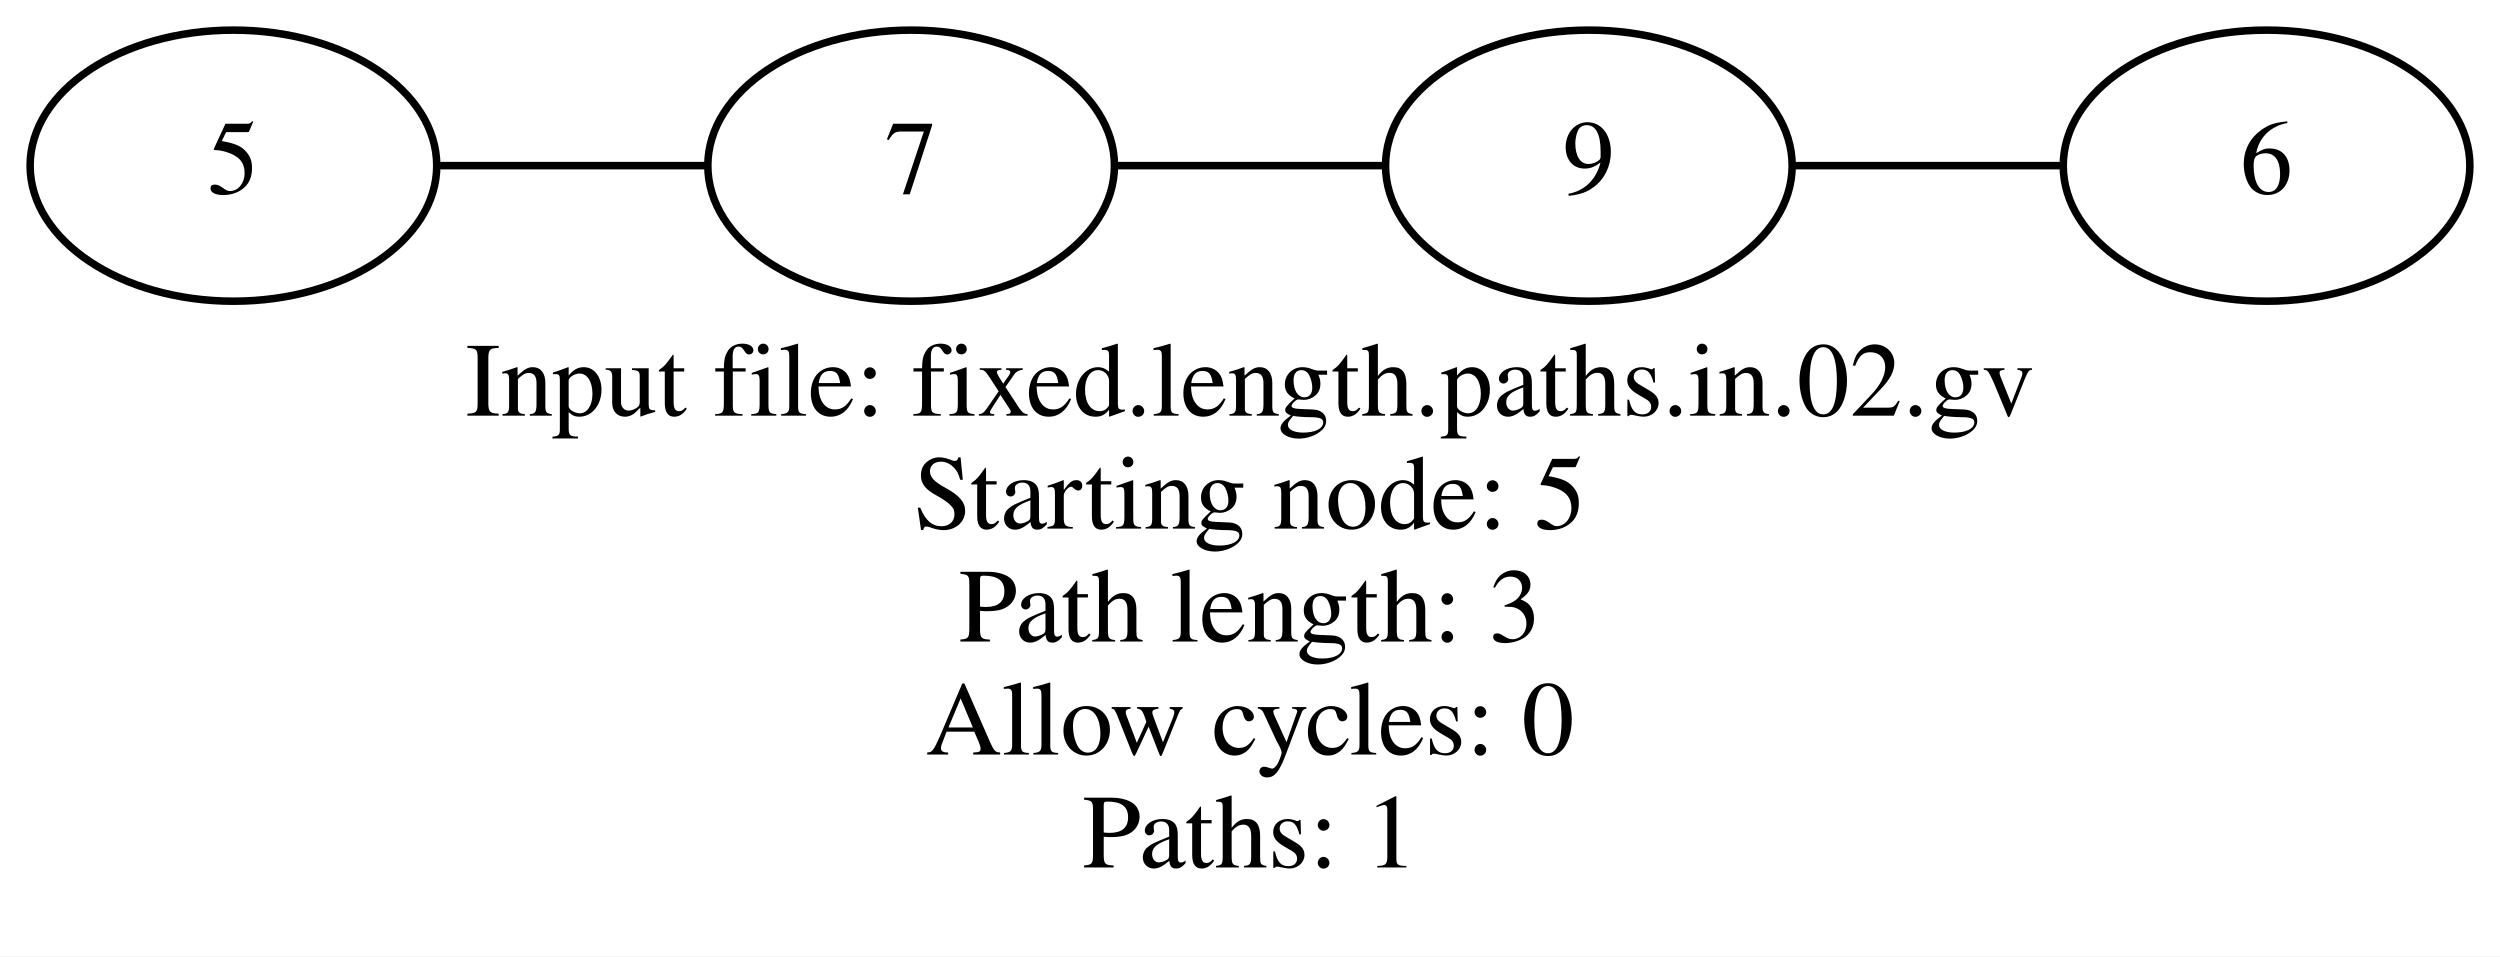
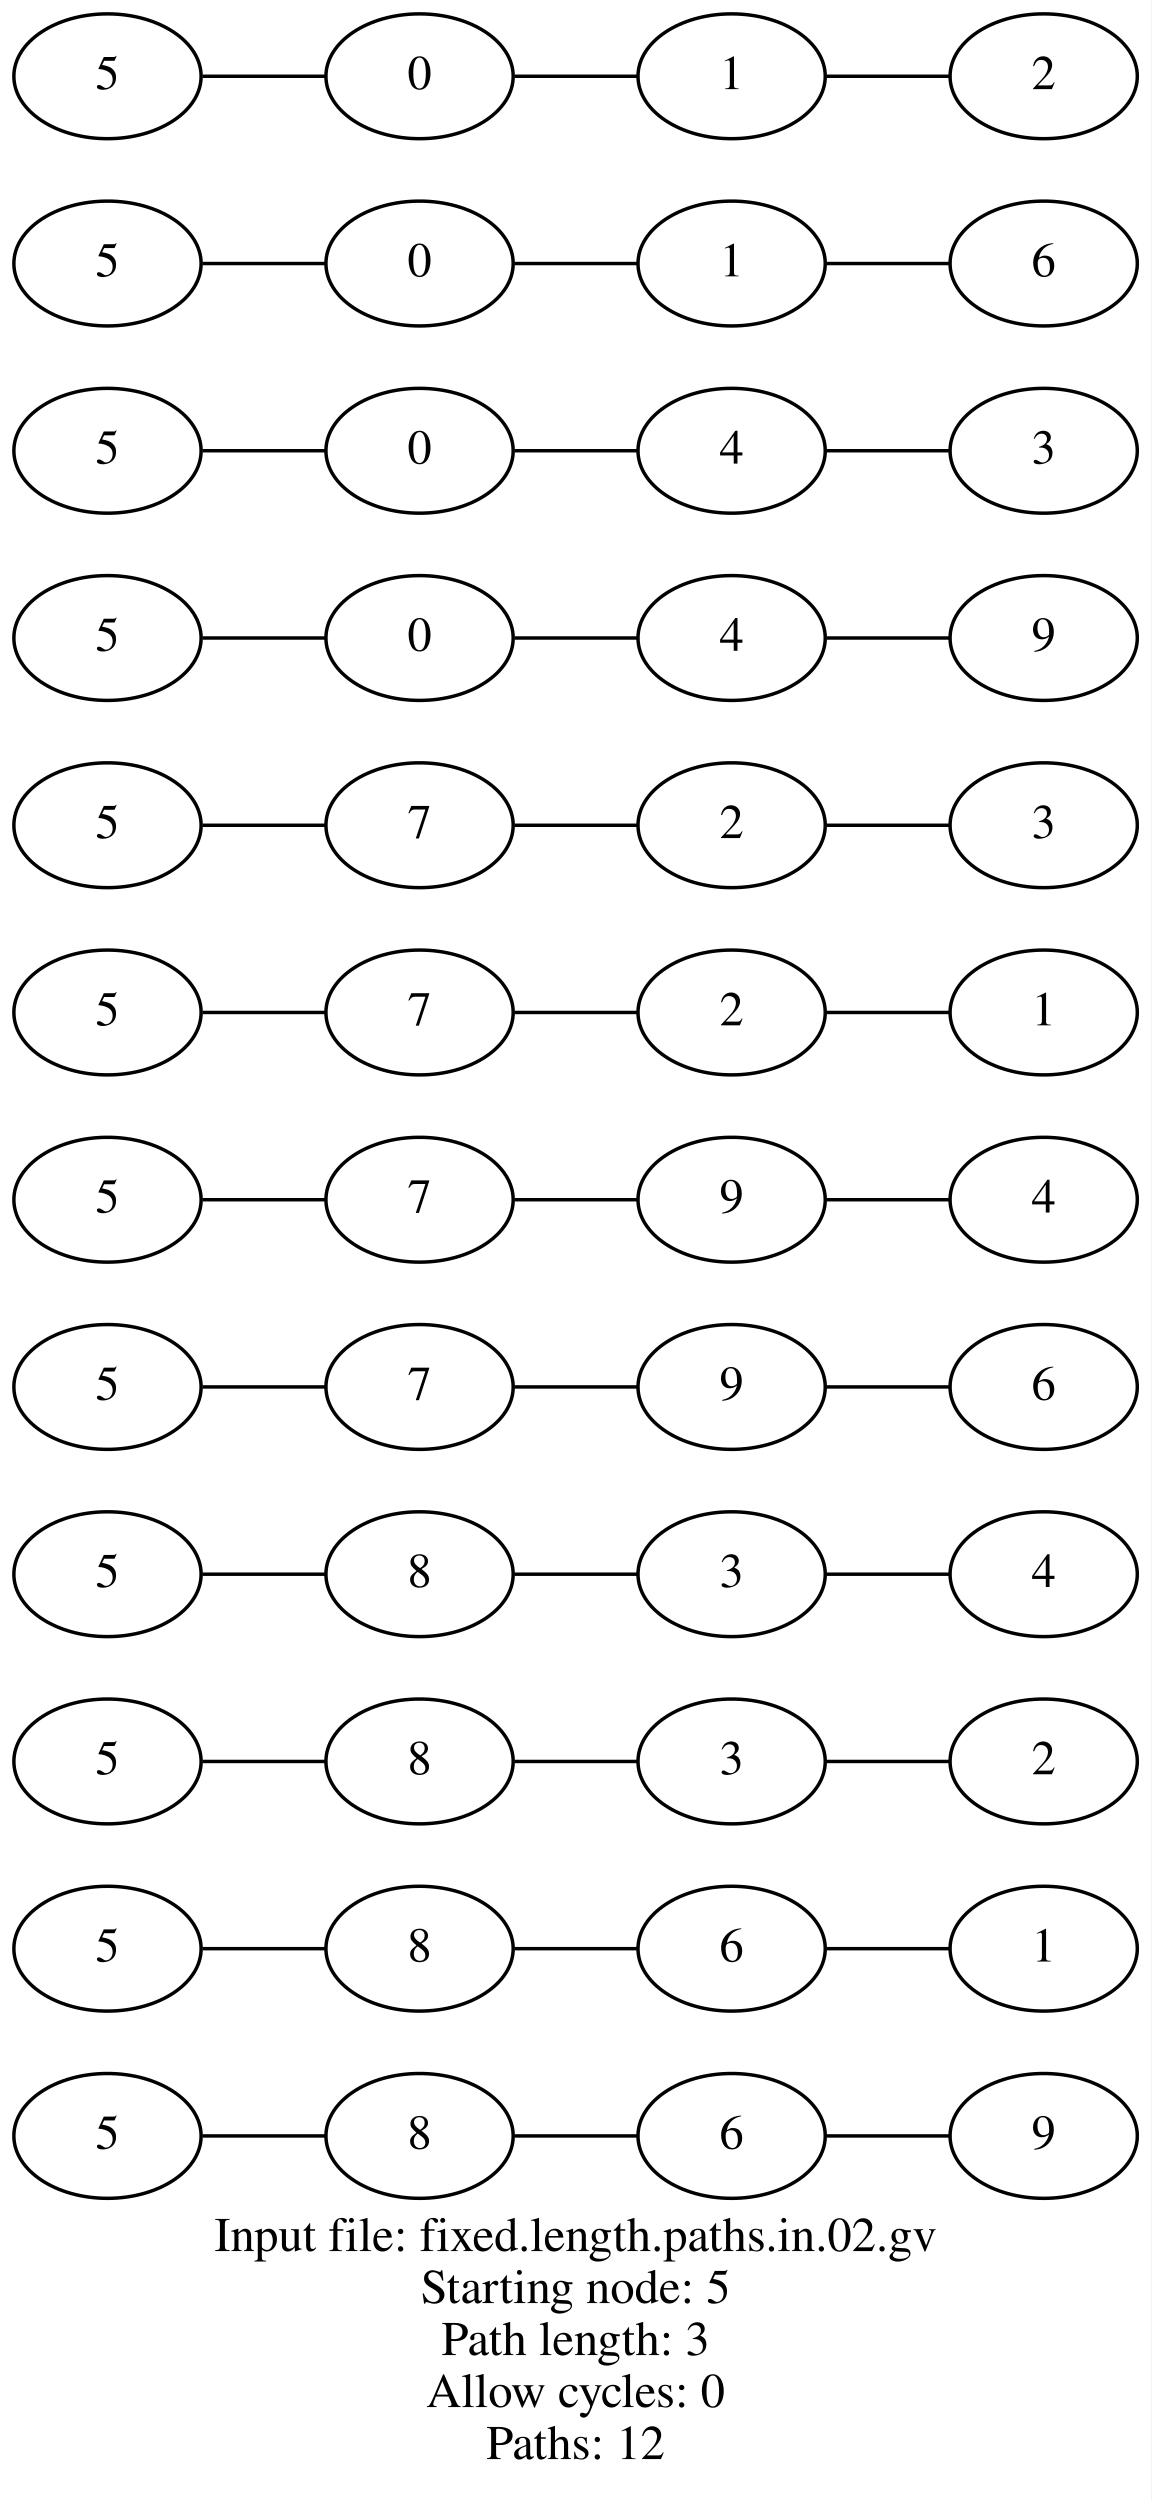
- <svg xmlns="http://www.w3.org/2000/svg" width="332pt" height="127pt" viewBox="0.00 0.00 332.00 127.00">
-   <g id="graph0" class="graph" transform="scale(1 1) rotate(0) translate(4 123)">
-     <polygon fill="white" stroke="none" points="-4,4 -4,-123 328,-123 328,4 -4,4" />
+ <svg xmlns="http://www.w3.org/2000/svg" width="332pt" height="721pt" viewBox="0.00 0.00 332.00 721.00">
+   <g id="graph0" class="graph" transform="scale(1 1) rotate(0) translate(4 717)">
+     <polygon fill="white" stroke="none" points="-4,4 -4,-717 328,-717 328,4 -4,4" />
    <text text-anchor="middle" x="162" y="-67.8" font-family="Times,serif" font-size="14.00">Input file: fixed.length.paths.in.02.gv</text>
    <text text-anchor="middle" x="162" y="-52.8" font-family="Times,serif" font-size="14.00">Starting node: 5</text>
    <text text-anchor="middle" x="162" y="-37.8" font-family="Times,serif" font-size="14.00">Path length: 3</text>
    <text text-anchor="middle" x="162" y="-22.8" font-family="Times,serif" font-size="14.00">Allow cycles: 0</text>
-     <text text-anchor="middle" x="162" y="-7.8" font-family="Times,serif" font-size="14.00">Paths: 1</text>
+     <text text-anchor="middle" x="162" y="-7.8" font-family="Times,serif" font-size="14.00">Paths: 12</text>
    <g id="node1" class="node">
      <ellipse fill="none" stroke="black" cx="27" cy="-101" rx="27" ry="18" />
      <text text-anchor="middle" x="27" y="-97.3" font-family="Times,serif" font-size="14.00">5</text>
    </g>
    <g id="node2" class="node">
      <ellipse fill="none" stroke="black" cx="117" cy="-101" rx="27" ry="18" />
-       <text text-anchor="middle" x="117" y="-97.3" font-family="Times,serif" font-size="14.00">7</text>
+       <text text-anchor="middle" x="117" y="-97.3" font-family="Times,serif" font-size="14.00">8</text>
    </g>
    <g id="edge1" class="edge">
      <path fill="none" stroke="black" d="M54.403,-101C65.642,-101 78.715,-101 89.919,-101" />
    </g>
    <g id="node3" class="node">
      <ellipse fill="none" stroke="black" cx="207" cy="-101" rx="27" ry="18" />
-       <text text-anchor="middle" x="207" y="-97.3" font-family="Times,serif" font-size="14.00">9</text>
+       <text text-anchor="middle" x="207" y="-97.3" font-family="Times,serif" font-size="14.00">6</text>
    </g>
    <g id="edge2" class="edge">
      <path fill="none" stroke="black" d="M144.403,-101C155.642,-101 168.715,-101 179.919,-101" />
    </g>
    <g id="node4" class="node">
      <ellipse fill="none" stroke="black" cx="297" cy="-101" rx="27" ry="18" />
-       <text text-anchor="middle" x="297" y="-97.3" font-family="Times,serif" font-size="14.00">6</text>
+       <text text-anchor="middle" x="297" y="-97.3" font-family="Times,serif" font-size="14.00">9</text>
    </g>
    <g id="edge3" class="edge">
      <path fill="none" stroke="black" d="M234.403,-101C245.642,-101 258.715,-101 269.919,-101" />
    </g>
+     <g id="node5" class="node">
+       <ellipse fill="none" stroke="black" cx="27" cy="-155" rx="27" ry="18" />
+       <text text-anchor="middle" x="27" y="-151.3" font-family="Times,serif" font-size="14.00">5</text>
+     </g>
+     <g id="node6" class="node">
+       <ellipse fill="none" stroke="black" cx="117" cy="-155" rx="27" ry="18" />
+       <text text-anchor="middle" x="117" y="-151.3" font-family="Times,serif" font-size="14.00">8</text>
+     </g>
+     <g id="edge4" class="edge">
+       <path fill="none" stroke="black" d="M54.403,-155C65.642,-155 78.715,-155 89.919,-155" />
+     </g>
+     <g id="node7" class="node">
+       <ellipse fill="none" stroke="black" cx="207" cy="-155" rx="27" ry="18" />
+       <text text-anchor="middle" x="207" y="-151.3" font-family="Times,serif" font-size="14.00">6</text>
+     </g>
+     <g id="edge5" class="edge">
+       <path fill="none" stroke="black" d="M144.403,-155C155.642,-155 168.715,-155 179.919,-155" />
+     </g>
+     <g id="node8" class="node">
+       <ellipse fill="none" stroke="black" cx="297" cy="-155" rx="27" ry="18" />
+       <text text-anchor="middle" x="297" y="-151.3" font-family="Times,serif" font-size="14.00">1</text>
+     </g>
+     <g id="edge6" class="edge">
+       <path fill="none" stroke="black" d="M234.403,-155C245.642,-155 258.715,-155 269.919,-155" />
+     </g>
+     <g id="node9" class="node">
+       <ellipse fill="none" stroke="black" cx="27" cy="-209" rx="27" ry="18" />
+       <text text-anchor="middle" x="27" y="-205.3" font-family="Times,serif" font-size="14.00">5</text>
+     </g>
+     <g id="node10" class="node">
+       <ellipse fill="none" stroke="black" cx="117" cy="-209" rx="27" ry="18" />
+       <text text-anchor="middle" x="117" y="-205.3" font-family="Times,serif" font-size="14.00">8</text>
+     </g>
+     <g id="edge7" class="edge">
+       <path fill="none" stroke="black" d="M54.403,-209C65.642,-209 78.715,-209 89.919,-209" />
+     </g>
+     <g id="node11" class="node">
+       <ellipse fill="none" stroke="black" cx="207" cy="-209" rx="27" ry="18" />
+       <text text-anchor="middle" x="207" y="-205.3" font-family="Times,serif" font-size="14.00">3</text>
+     </g>
+     <g id="edge8" class="edge">
+       <path fill="none" stroke="black" d="M144.403,-209C155.642,-209 168.715,-209 179.919,-209" />
+     </g>
+     <g id="node12" class="node">
+       <ellipse fill="none" stroke="black" cx="297" cy="-209" rx="27" ry="18" />
+       <text text-anchor="middle" x="297" y="-205.3" font-family="Times,serif" font-size="14.00">2</text>
+     </g>
+     <g id="edge9" class="edge">
+       <path fill="none" stroke="black" d="M234.403,-209C245.642,-209 258.715,-209 269.919,-209" />
+     </g>
+     <g id="node13" class="node">
+       <ellipse fill="none" stroke="black" cx="27" cy="-263" rx="27" ry="18" />
+       <text text-anchor="middle" x="27" y="-259.3" font-family="Times,serif" font-size="14.00">5</text>
+     </g>
+     <g id="node14" class="node">
+       <ellipse fill="none" stroke="black" cx="117" cy="-263" rx="27" ry="18" />
+       <text text-anchor="middle" x="117" y="-259.3" font-family="Times,serif" font-size="14.00">8</text>
+     </g>
+     <g id="edge10" class="edge">
+       <path fill="none" stroke="black" d="M54.403,-263C65.642,-263 78.715,-263 89.919,-263" />
+     </g>
+     <g id="node15" class="node">
+       <ellipse fill="none" stroke="black" cx="207" cy="-263" rx="27" ry="18" />
+       <text text-anchor="middle" x="207" y="-259.3" font-family="Times,serif" font-size="14.00">3</text>
+     </g>
+     <g id="edge11" class="edge">
+       <path fill="none" stroke="black" d="M144.403,-263C155.642,-263 168.715,-263 179.919,-263" />
+     </g>
+     <g id="node16" class="node">
+       <ellipse fill="none" stroke="black" cx="297" cy="-263" rx="27" ry="18" />
+       <text text-anchor="middle" x="297" y="-259.3" font-family="Times,serif" font-size="14.00">4</text>
+     </g>
+     <g id="edge12" class="edge">
+       <path fill="none" stroke="black" d="M234.403,-263C245.642,-263 258.715,-263 269.919,-263" />
+     </g>
+     <g id="node17" class="node">
+       <ellipse fill="none" stroke="black" cx="27" cy="-317" rx="27" ry="18" />
+       <text text-anchor="middle" x="27" y="-313.3" font-family="Times,serif" font-size="14.00">5</text>
+     </g>
+     <g id="node18" class="node">
+       <ellipse fill="none" stroke="black" cx="117" cy="-317" rx="27" ry="18" />
+       <text text-anchor="middle" x="117" y="-313.3" font-family="Times,serif" font-size="14.00">7</text>
+     </g>
+     <g id="edge13" class="edge">
+       <path fill="none" stroke="black" d="M54.403,-317C65.642,-317 78.715,-317 89.919,-317" />
+     </g>
+     <g id="node19" class="node">
+       <ellipse fill="none" stroke="black" cx="207" cy="-317" rx="27" ry="18" />
+       <text text-anchor="middle" x="207" y="-313.3" font-family="Times,serif" font-size="14.00">9</text>
+     </g>
+     <g id="edge14" class="edge">
+       <path fill="none" stroke="black" d="M144.403,-317C155.642,-317 168.715,-317 179.919,-317" />
+     </g>
+     <g id="node20" class="node">
+       <ellipse fill="none" stroke="black" cx="297" cy="-317" rx="27" ry="18" />
+       <text text-anchor="middle" x="297" y="-313.3" font-family="Times,serif" font-size="14.00">6</text>
+     </g>
+     <g id="edge15" class="edge">
+       <path fill="none" stroke="black" d="M234.403,-317C245.642,-317 258.715,-317 269.919,-317" />
+     </g>
+     <g id="node21" class="node">
+       <ellipse fill="none" stroke="black" cx="27" cy="-371" rx="27" ry="18" />
+       <text text-anchor="middle" x="27" y="-367.3" font-family="Times,serif" font-size="14.00">5</text>
+     </g>
+     <g id="node22" class="node">
+       <ellipse fill="none" stroke="black" cx="117" cy="-371" rx="27" ry="18" />
+       <text text-anchor="middle" x="117" y="-367.3" font-family="Times,serif" font-size="14.00">7</text>
+     </g>
+     <g id="edge16" class="edge">
+       <path fill="none" stroke="black" d="M54.403,-371C65.642,-371 78.715,-371 89.919,-371" />
+     </g>
+     <g id="node23" class="node">
+       <ellipse fill="none" stroke="black" cx="207" cy="-371" rx="27" ry="18" />
+       <text text-anchor="middle" x="207" y="-367.3" font-family="Times,serif" font-size="14.00">9</text>
+     </g>
+     <g id="edge17" class="edge">
+       <path fill="none" stroke="black" d="M144.403,-371C155.642,-371 168.715,-371 179.919,-371" />
+     </g>
+     <g id="node24" class="node">
+       <ellipse fill="none" stroke="black" cx="297" cy="-371" rx="27" ry="18" />
+       <text text-anchor="middle" x="297" y="-367.3" font-family="Times,serif" font-size="14.00">4</text>
+     </g>
+     <g id="edge18" class="edge">
+       <path fill="none" stroke="black" d="M234.403,-371C245.642,-371 258.715,-371 269.919,-371" />
+     </g>
+     <g id="node25" class="node">
+       <ellipse fill="none" stroke="black" cx="27" cy="-425" rx="27" ry="18" />
+       <text text-anchor="middle" x="27" y="-421.3" font-family="Times,serif" font-size="14.00">5</text>
+     </g>
+     <g id="node26" class="node">
+       <ellipse fill="none" stroke="black" cx="117" cy="-425" rx="27" ry="18" />
+       <text text-anchor="middle" x="117" y="-421.3" font-family="Times,serif" font-size="14.00">7</text>
+     </g>
+     <g id="edge19" class="edge">
+       <path fill="none" stroke="black" d="M54.403,-425C65.642,-425 78.715,-425 89.919,-425" />
+     </g>
+     <g id="node27" class="node">
+       <ellipse fill="none" stroke="black" cx="207" cy="-425" rx="27" ry="18" />
+       <text text-anchor="middle" x="207" y="-421.3" font-family="Times,serif" font-size="14.00">2</text>
+     </g>
+     <g id="edge20" class="edge">
+       <path fill="none" stroke="black" d="M144.403,-425C155.642,-425 168.715,-425 179.919,-425" />
+     </g>
+     <g id="node28" class="node">
+       <ellipse fill="none" stroke="black" cx="297" cy="-425" rx="27" ry="18" />
+       <text text-anchor="middle" x="297" y="-421.3" font-family="Times,serif" font-size="14.00">1</text>
+     </g>
+     <g id="edge21" class="edge">
+       <path fill="none" stroke="black" d="M234.403,-425C245.642,-425 258.715,-425 269.919,-425" />
+     </g>
+     <g id="node29" class="node">
+       <ellipse fill="none" stroke="black" cx="27" cy="-479" rx="27" ry="18" />
+       <text text-anchor="middle" x="27" y="-475.3" font-family="Times,serif" font-size="14.00">5</text>
+     </g>
+     <g id="node30" class="node">
+       <ellipse fill="none" stroke="black" cx="117" cy="-479" rx="27" ry="18" />
+       <text text-anchor="middle" x="117" y="-475.3" font-family="Times,serif" font-size="14.00">7</text>
+     </g>
+     <g id="edge22" class="edge">
+       <path fill="none" stroke="black" d="M54.403,-479C65.642,-479 78.715,-479 89.919,-479" />
+     </g>
+     <g id="node31" class="node">
+       <ellipse fill="none" stroke="black" cx="207" cy="-479" rx="27" ry="18" />
+       <text text-anchor="middle" x="207" y="-475.3" font-family="Times,serif" font-size="14.00">2</text>
+     </g>
+     <g id="edge23" class="edge">
+       <path fill="none" stroke="black" d="M144.403,-479C155.642,-479 168.715,-479 179.919,-479" />
+     </g>
+     <g id="node32" class="node">
+       <ellipse fill="none" stroke="black" cx="297" cy="-479" rx="27" ry="18" />
+       <text text-anchor="middle" x="297" y="-475.3" font-family="Times,serif" font-size="14.00">3</text>
+     </g>
+     <g id="edge24" class="edge">
+       <path fill="none" stroke="black" d="M234.403,-479C245.642,-479 258.715,-479 269.919,-479" />
+     </g>
+     <g id="node33" class="node">
+       <ellipse fill="none" stroke="black" cx="27" cy="-533" rx="27" ry="18" />
+       <text text-anchor="middle" x="27" y="-529.3" font-family="Times,serif" font-size="14.00">5</text>
+     </g>
+     <g id="node34" class="node">
+       <ellipse fill="none" stroke="black" cx="117" cy="-533" rx="27" ry="18" />
+       <text text-anchor="middle" x="117" y="-529.3" font-family="Times,serif" font-size="14.00">0</text>
+     </g>
+     <g id="edge25" class="edge">
+       <path fill="none" stroke="black" d="M54.403,-533C65.642,-533 78.715,-533 89.919,-533" />
+     </g>
+     <g id="node35" class="node">
+       <ellipse fill="none" stroke="black" cx="207" cy="-533" rx="27" ry="18" />
+       <text text-anchor="middle" x="207" y="-529.3" font-family="Times,serif" font-size="14.00">4</text>
+     </g>
+     <g id="edge26" class="edge">
+       <path fill="none" stroke="black" d="M144.403,-533C155.642,-533 168.715,-533 179.919,-533" />
+     </g>
+     <g id="node36" class="node">
+       <ellipse fill="none" stroke="black" cx="297" cy="-533" rx="27" ry="18" />
+       <text text-anchor="middle" x="297" y="-529.3" font-family="Times,serif" font-size="14.00">9</text>
+     </g>
+     <g id="edge27" class="edge">
+       <path fill="none" stroke="black" d="M234.403,-533C245.642,-533 258.715,-533 269.919,-533" />
+     </g>
+     <g id="node37" class="node">
+       <ellipse fill="none" stroke="black" cx="27" cy="-587" rx="27" ry="18" />
+       <text text-anchor="middle" x="27" y="-583.3" font-family="Times,serif" font-size="14.00">5</text>
+     </g>
+     <g id="node38" class="node">
+       <ellipse fill="none" stroke="black" cx="117" cy="-587" rx="27" ry="18" />
+       <text text-anchor="middle" x="117" y="-583.3" font-family="Times,serif" font-size="14.00">0</text>
+     </g>
+     <g id="edge28" class="edge">
+       <path fill="none" stroke="black" d="M54.403,-587C65.642,-587 78.715,-587 89.919,-587" />
+     </g>
+     <g id="node39" class="node">
+       <ellipse fill="none" stroke="black" cx="207" cy="-587" rx="27" ry="18" />
+       <text text-anchor="middle" x="207" y="-583.3" font-family="Times,serif" font-size="14.00">4</text>
+     </g>
+     <g id="edge29" class="edge">
+       <path fill="none" stroke="black" d="M144.403,-587C155.642,-587 168.715,-587 179.919,-587" />
+     </g>
+     <g id="node40" class="node">
+       <ellipse fill="none" stroke="black" cx="297" cy="-587" rx="27" ry="18" />
+       <text text-anchor="middle" x="297" y="-583.3" font-family="Times,serif" font-size="14.00">3</text>
+     </g>
+     <g id="edge30" class="edge">
+       <path fill="none" stroke="black" d="M234.403,-587C245.642,-587 258.715,-587 269.919,-587" />
+     </g>
+     <g id="node41" class="node">
+       <ellipse fill="none" stroke="black" cx="27" cy="-641" rx="27" ry="18" />
+       <text text-anchor="middle" x="27" y="-637.3" font-family="Times,serif" font-size="14.00">5</text>
+     </g>
+     <g id="node42" class="node">
+       <ellipse fill="none" stroke="black" cx="117" cy="-641" rx="27" ry="18" />
+       <text text-anchor="middle" x="117" y="-637.3" font-family="Times,serif" font-size="14.00">0</text>
+     </g>
+     <g id="edge31" class="edge">
+       <path fill="none" stroke="black" d="M54.403,-641C65.642,-641 78.715,-641 89.919,-641" />
+     </g>
+     <g id="node43" class="node">
+       <ellipse fill="none" stroke="black" cx="207" cy="-641" rx="27" ry="18" />
+       <text text-anchor="middle" x="207" y="-637.3" font-family="Times,serif" font-size="14.00">1</text>
+     </g>
+     <g id="edge32" class="edge">
+       <path fill="none" stroke="black" d="M144.403,-641C155.642,-641 168.715,-641 179.919,-641" />
+     </g>
+     <g id="node44" class="node">
+       <ellipse fill="none" stroke="black" cx="297" cy="-641" rx="27" ry="18" />
+       <text text-anchor="middle" x="297" y="-637.3" font-family="Times,serif" font-size="14.00">6</text>
+     </g>
+     <g id="edge33" class="edge">
+       <path fill="none" stroke="black" d="M234.403,-641C245.642,-641 258.715,-641 269.919,-641" />
+     </g>
+     <g id="node45" class="node">
+       <ellipse fill="none" stroke="black" cx="27" cy="-695" rx="27" ry="18" />
+       <text text-anchor="middle" x="27" y="-691.3" font-family="Times,serif" font-size="14.00">5</text>
+     </g>
+     <g id="node46" class="node">
+       <ellipse fill="none" stroke="black" cx="117" cy="-695" rx="27" ry="18" />
+       <text text-anchor="middle" x="117" y="-691.3" font-family="Times,serif" font-size="14.00">0</text>
+     </g>
+     <g id="edge34" class="edge">
+       <path fill="none" stroke="black" d="M54.403,-695C65.642,-695 78.715,-695 89.919,-695" />
+     </g>
+     <g id="node47" class="node">
+       <ellipse fill="none" stroke="black" cx="207" cy="-695" rx="27" ry="18" />
+       <text text-anchor="middle" x="207" y="-691.3" font-family="Times,serif" font-size="14.00">1</text>
+     </g>
+     <g id="edge35" class="edge">
+       <path fill="none" stroke="black" d="M144.403,-695C155.642,-695 168.715,-695 179.919,-695" />
+     </g>
+     <g id="node48" class="node">
+       <ellipse fill="none" stroke="black" cx="297" cy="-695" rx="27" ry="18" />
+       <text text-anchor="middle" x="297" y="-691.3" font-family="Times,serif" font-size="14.00">2</text>
+     </g>
+     <g id="edge36" class="edge">
+       <path fill="none" stroke="black" d="M234.403,-695C245.642,-695 258.715,-695 269.919,-695" />
+     </g>
  </g>
</svg>
